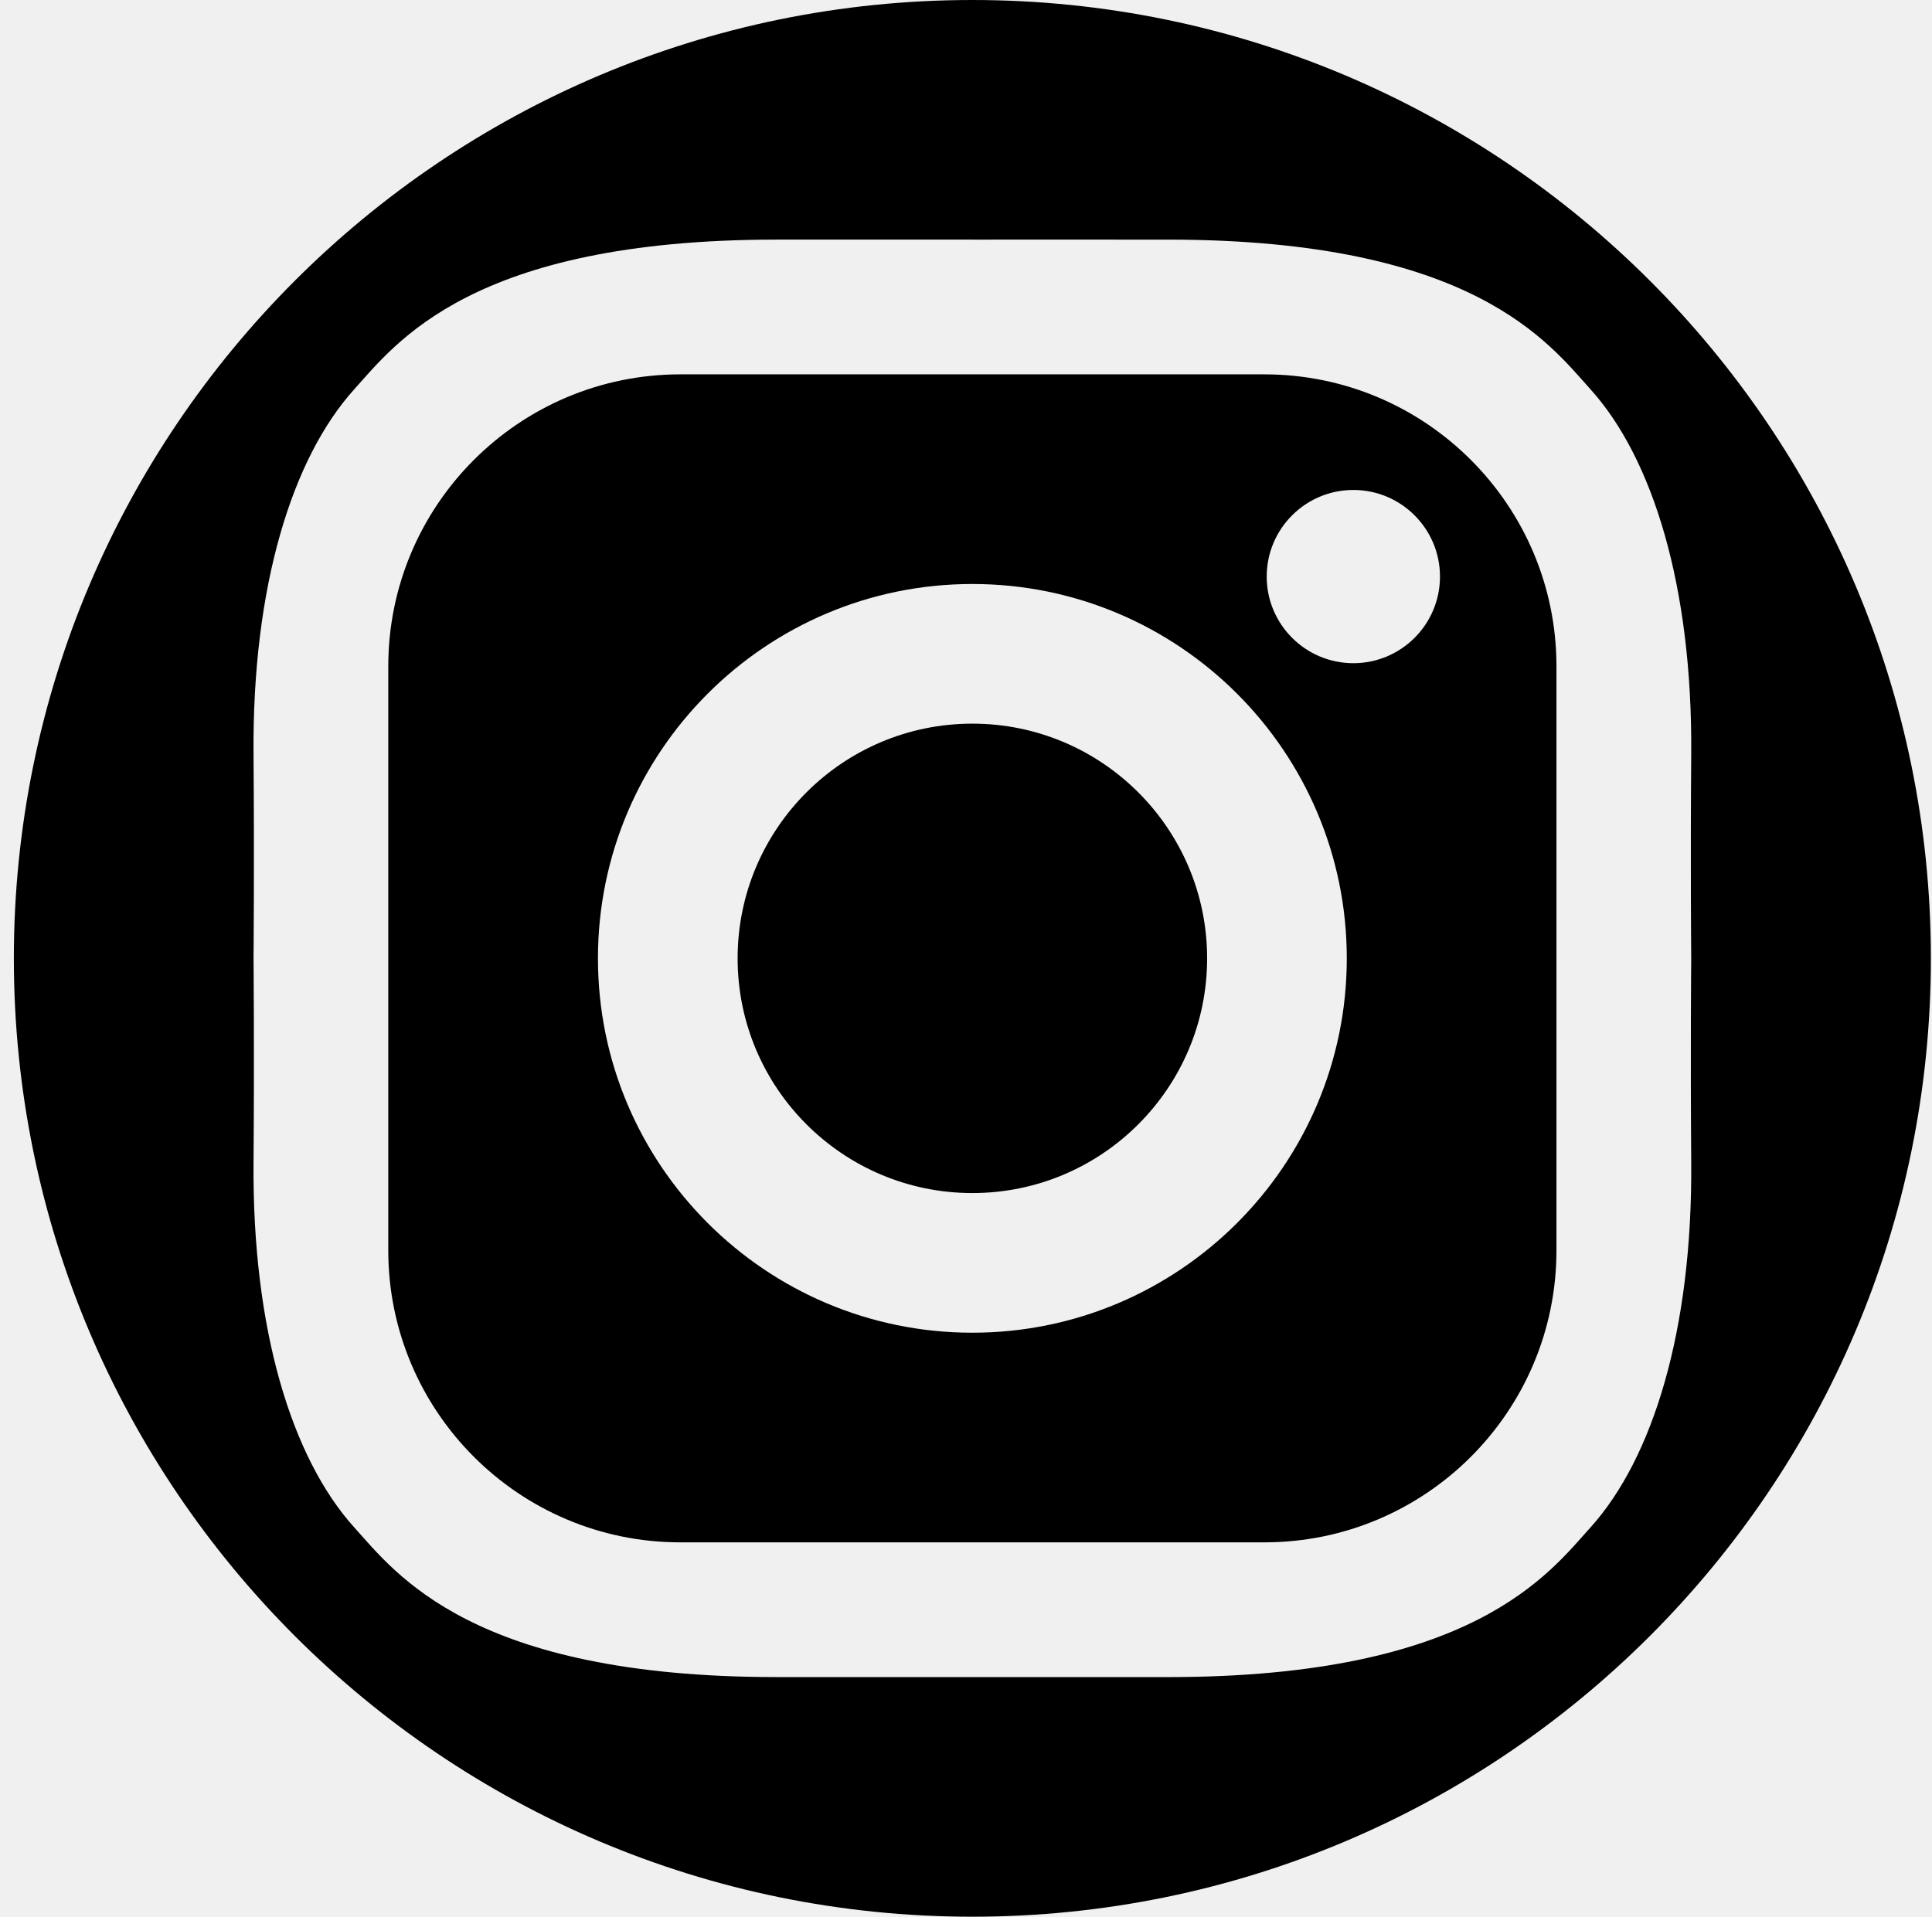
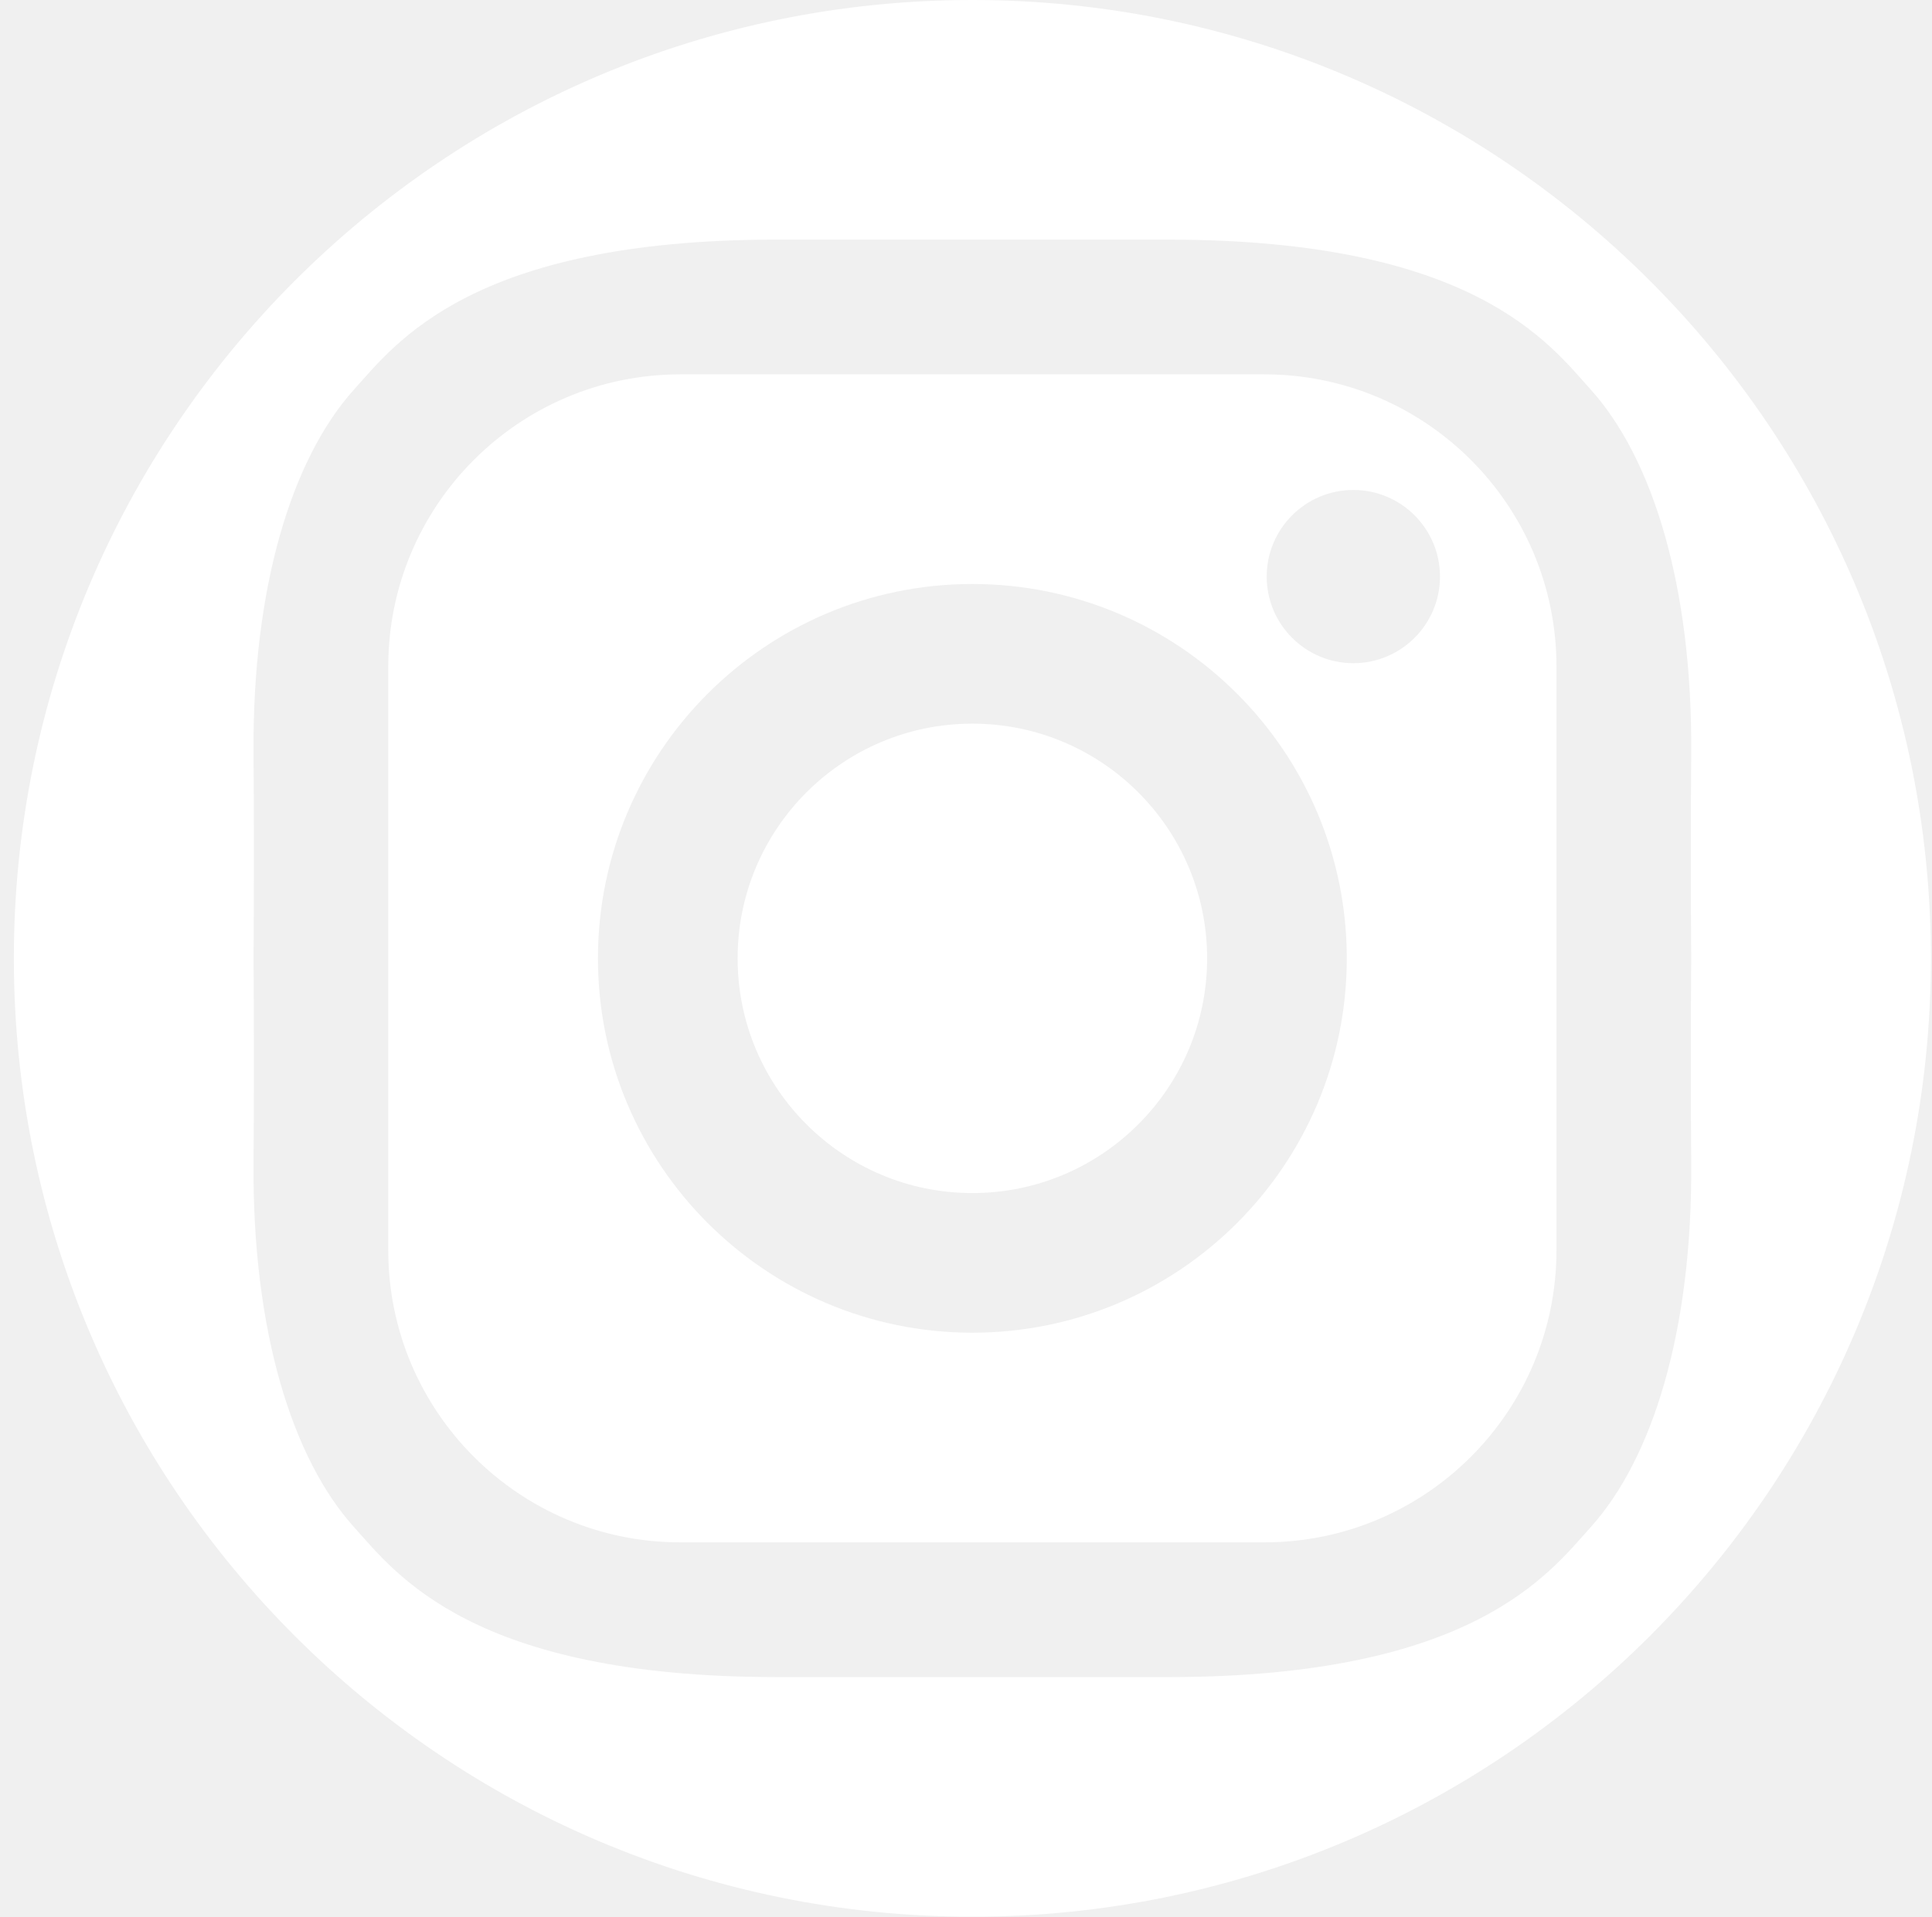
<svg xmlns="http://www.w3.org/2000/svg" width="100%" height="100%" viewBox="0 0 129 128" version="1.1" xml:space="preserve" style="fill-rule:evenodd;clip-rule:evenodd;stroke-linejoin:round;stroke-miterlimit:1.414;">
-   <path d="M64.925,0c35.323,0 64,28.677 64,64c0,35.323 -28.677,64 -64,64c-35.322,0 -64,-28.677 -64,-64c0,-35.323 28.678,-64 64,-64Zm47.998,63.999c-0.001,-0.193 -0.058,-6.136 0,-13.641c0.087,-11.182 -2.566,-19.749 -6.722,-24.356c-2.787,-3.089 -7.852,-9.986 -28.154,-10c-8.669,-0.006 -13.122,0 -13.122,0l0,-0.001c0,0 -4.452,-0.006 -13.121,0c-20.302,0.014 -25.367,6.911 -28.154,10c-4.156,4.607 -6.809,13.173 -6.722,24.356c0.058,7.532 0.001,13.491 0,13.641l0,0l0,0.001l0,0.002l0,0c0.001,0.15 0.058,6.109 0,13.641c-0.087,11.182 2.566,19.749 6.722,24.356c2.787,3.089 7.852,9.986 28.154,10c8.648,0.006 13.099,0 13.121,0l0,0.001c0,0 4.453,0.006 13.122,0c20.302,-0.014 25.367,-6.911 28.154,-10c4.156,-4.607 6.809,-13.173 6.722,-24.356c-0.058,-7.505 -0.001,-13.448 0,-13.641l0,0l0,-0.001l0,-0.002l0,0Zm-28.498,-38.999c10.764,0.001 19.5,8.738 19.5,19.5l0,39c0,10.762 -8.737,19.5 -19.5,19.5l-39,0c-10.762,0 -19.5,-8.738 -19.5,-19.5l0,-39c0,-10.762 8.737,-19.499 19.5,-19.5l39,0Zm-19.5,14c13.798,0 25,11.202 25,25c0,13.798 -11.202,25 -25,25c-13.797,0 -25,-11.202 -25,-25c0,-13.798 11.203,-25 25,-25Zm0,9.326c8.651,0 15.675,7.023 15.675,15.674c0,8.651 -7.024,15.674 -15.675,15.674c-8.65,0 -15.674,-7.023 -15.674,-15.674c0,-8.651 7.024,-15.674 15.674,-15.674Zm25.438,-15.606c3.193,0 5.785,2.592 5.785,5.784c0,3.193 -2.592,5.785 -5.785,5.785c-3.193,0 -5.785,-2.592 -5.785,-5.785c0,-3.192 2.592,-5.784 5.785,-5.784Z" />
+   <path d="M64.925,0c35.323,0 64,28.677 64,64c0,35.323 -28.677,64 -64,64c-35.322,0 -64,-28.677 -64,-64c0,-35.323 28.678,-64 64,-64Zm47.998,63.999c-0.001,-0.193 -0.058,-6.136 0,-13.641c0.087,-11.182 -2.566,-19.749 -6.722,-24.356c-2.787,-3.089 -7.852,-9.986 -28.154,-10c-8.669,-0.006 -13.122,0 -13.122,0l0,-0.001c0,0 -4.452,-0.006 -13.121,0c-20.302,0.014 -25.367,6.911 -28.154,10c-4.156,4.607 -6.809,13.173 -6.722,24.356c0.058,7.532 0.001,13.491 0,13.641l0,0l0,0.001l0,0.002l0,0c0.001,0.15 0.058,6.109 0,13.641c-0.087,11.182 2.566,19.749 6.722,24.356c2.787,3.089 7.852,9.986 28.154,10c8.648,0.006 13.099,0 13.121,0l0,0.001c0,0 4.453,0.006 13.122,0c20.302,-0.014 25.367,-6.911 28.154,-10c4.156,-4.607 6.809,-13.173 6.722,-24.356c-0.058,-7.505 -0.001,-13.448 0,-13.641l0,0l0,-0.001l0,-0.002l0,0Zm-28.498,-38.999c10.764,0.001 19.5,8.738 19.5,19.5l0,39c0,10.762 -8.737,19.5 -19.5,19.5l-39,0c-10.762,0 -19.5,-8.738 -19.5,-19.5l0,-39c0,-10.762 8.737,-19.499 19.5,-19.5l39,0Zm-19.5,14c13.798,0 25,11.202 25,25c0,13.798 -11.202,25 -25,25c-13.797,0 -25,-11.202 -25,-25c0,-13.798 11.203,-25 25,-25Zm0,9.326c8.651,0 15.675,7.023 15.675,15.674c0,8.651 -7.024,15.674 -15.675,15.674c-8.65,0 -15.674,-7.023 -15.674,-15.674c0,-8.651 7.024,-15.674 15.674,-15.674Zm25.438,-15.606c3.193,0 5.785,2.592 5.785,5.784c0,3.193 -2.592,5.785 -5.785,5.785c-3.193,0 -5.785,-2.592 -5.785,-5.785c0,-3.192 2.592,-5.784 5.785,-5.784Z" style="fill:#fff;" />
</svg>
